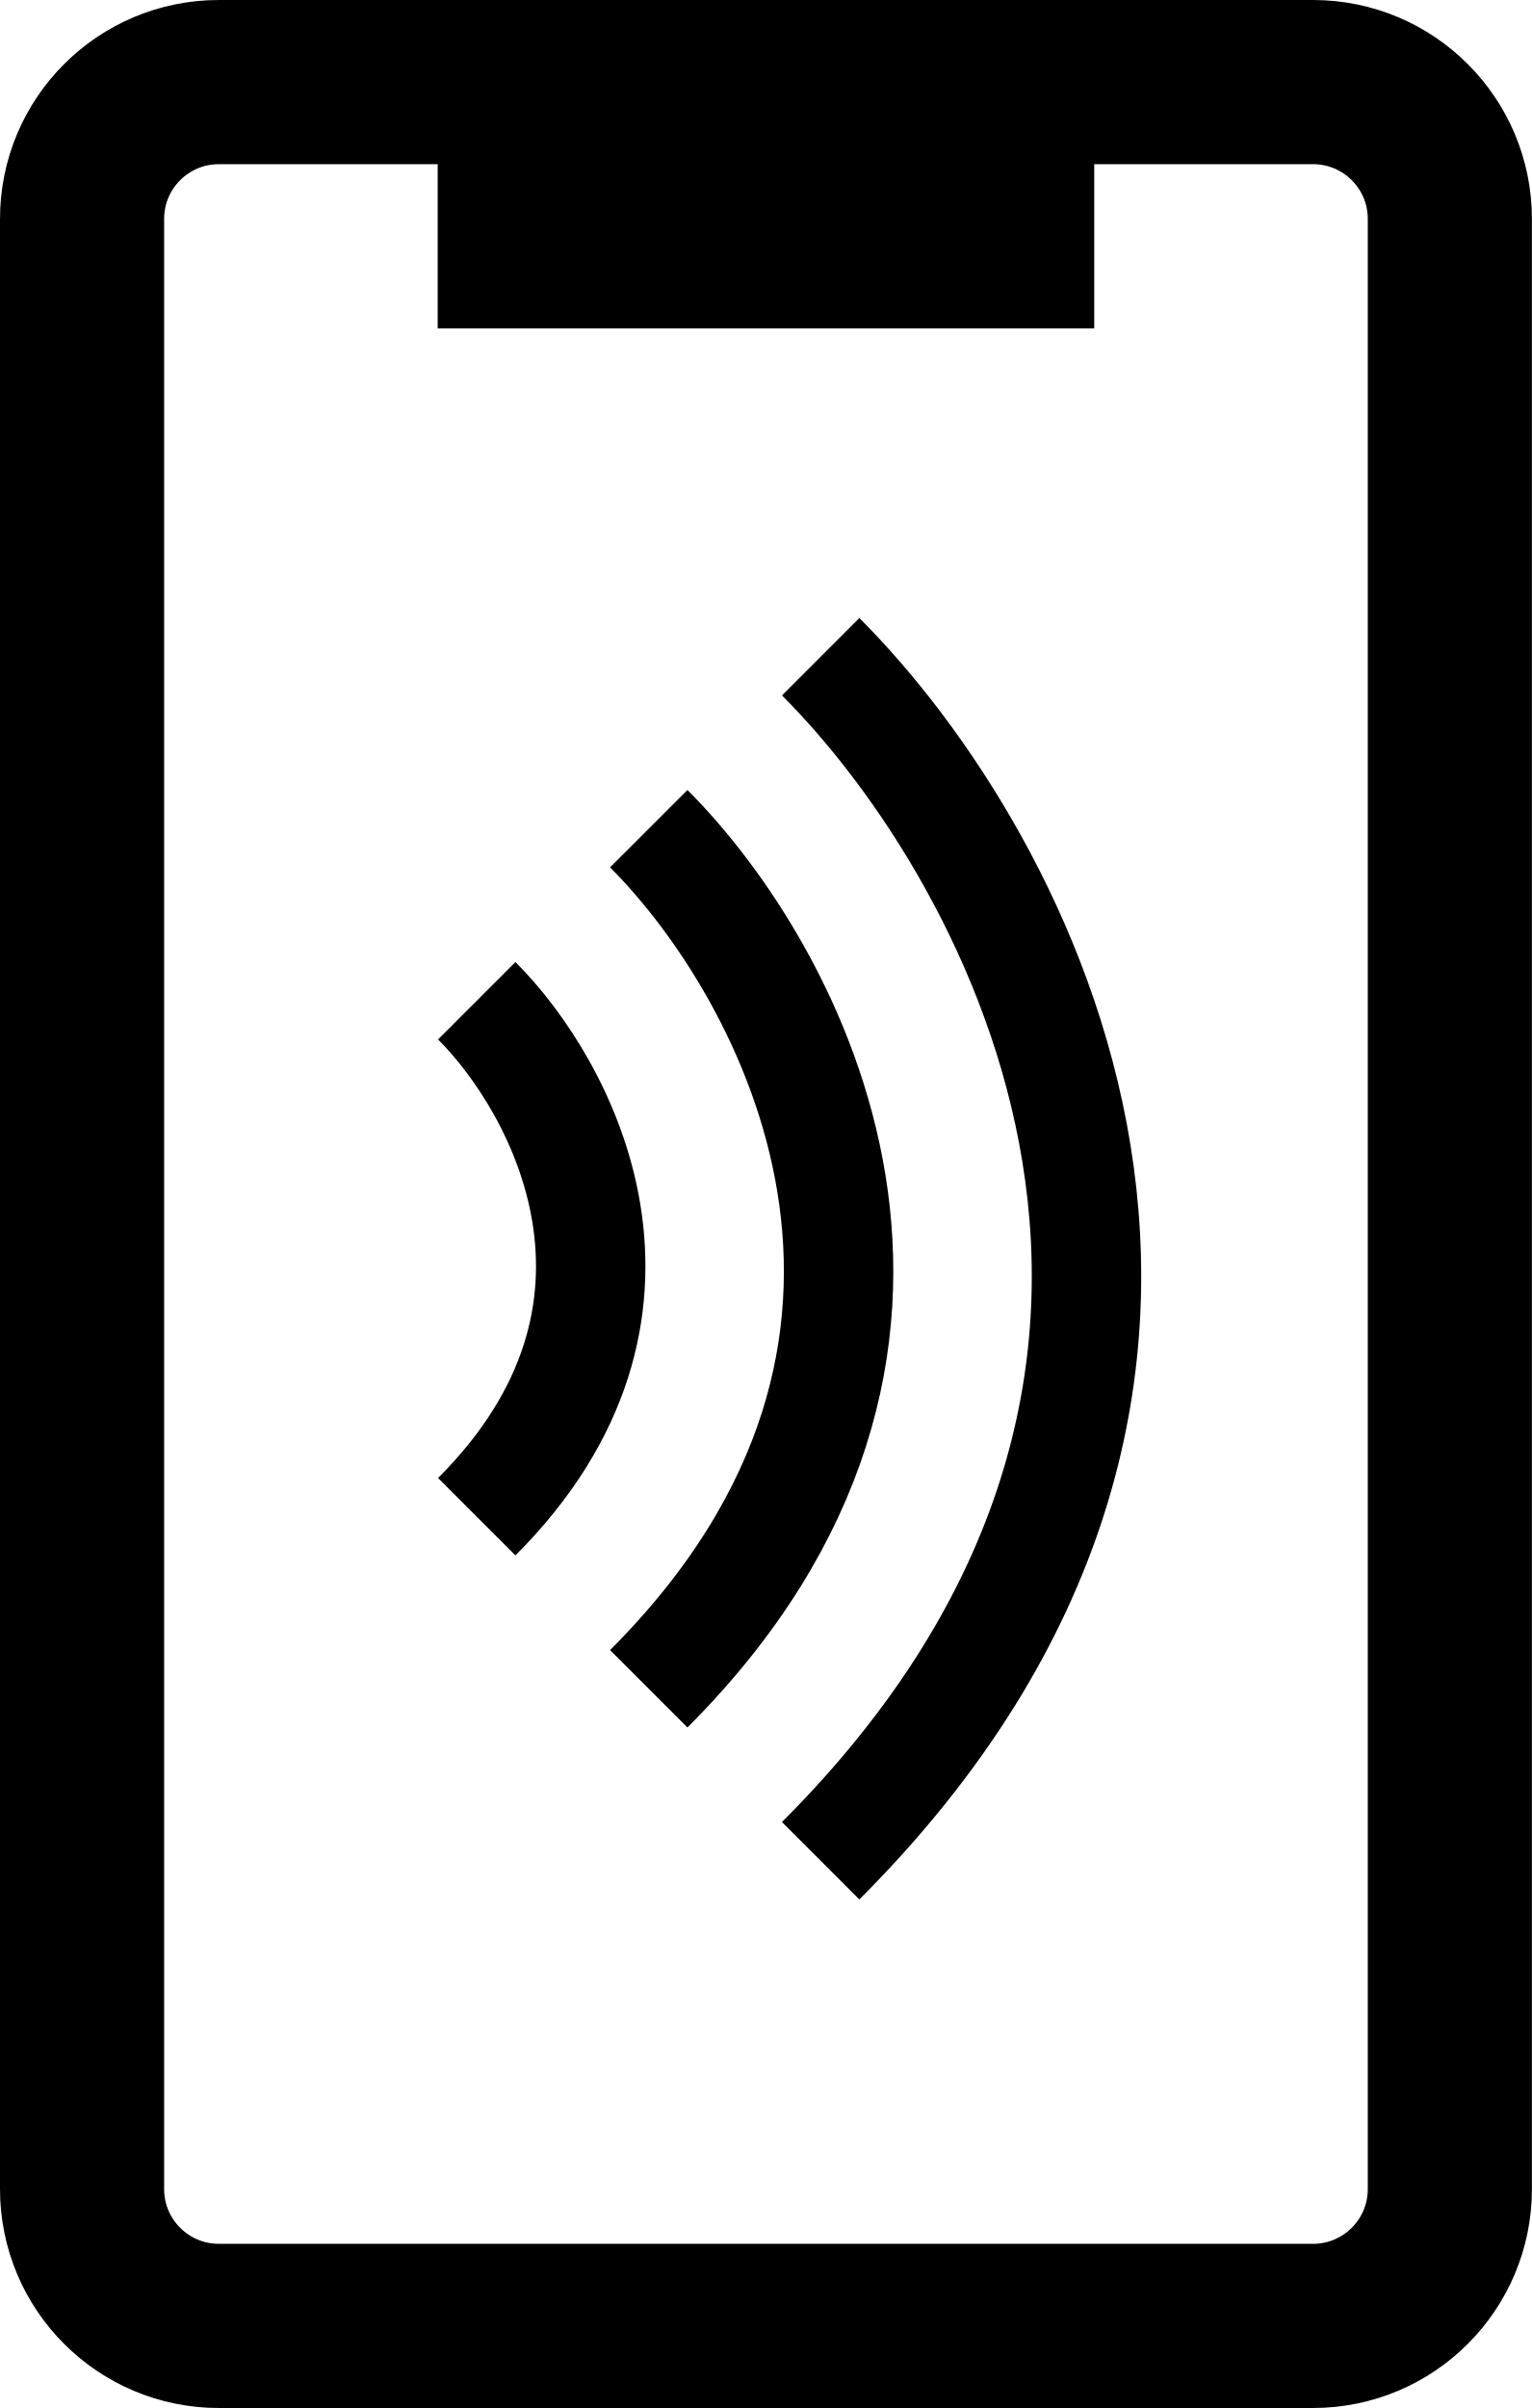
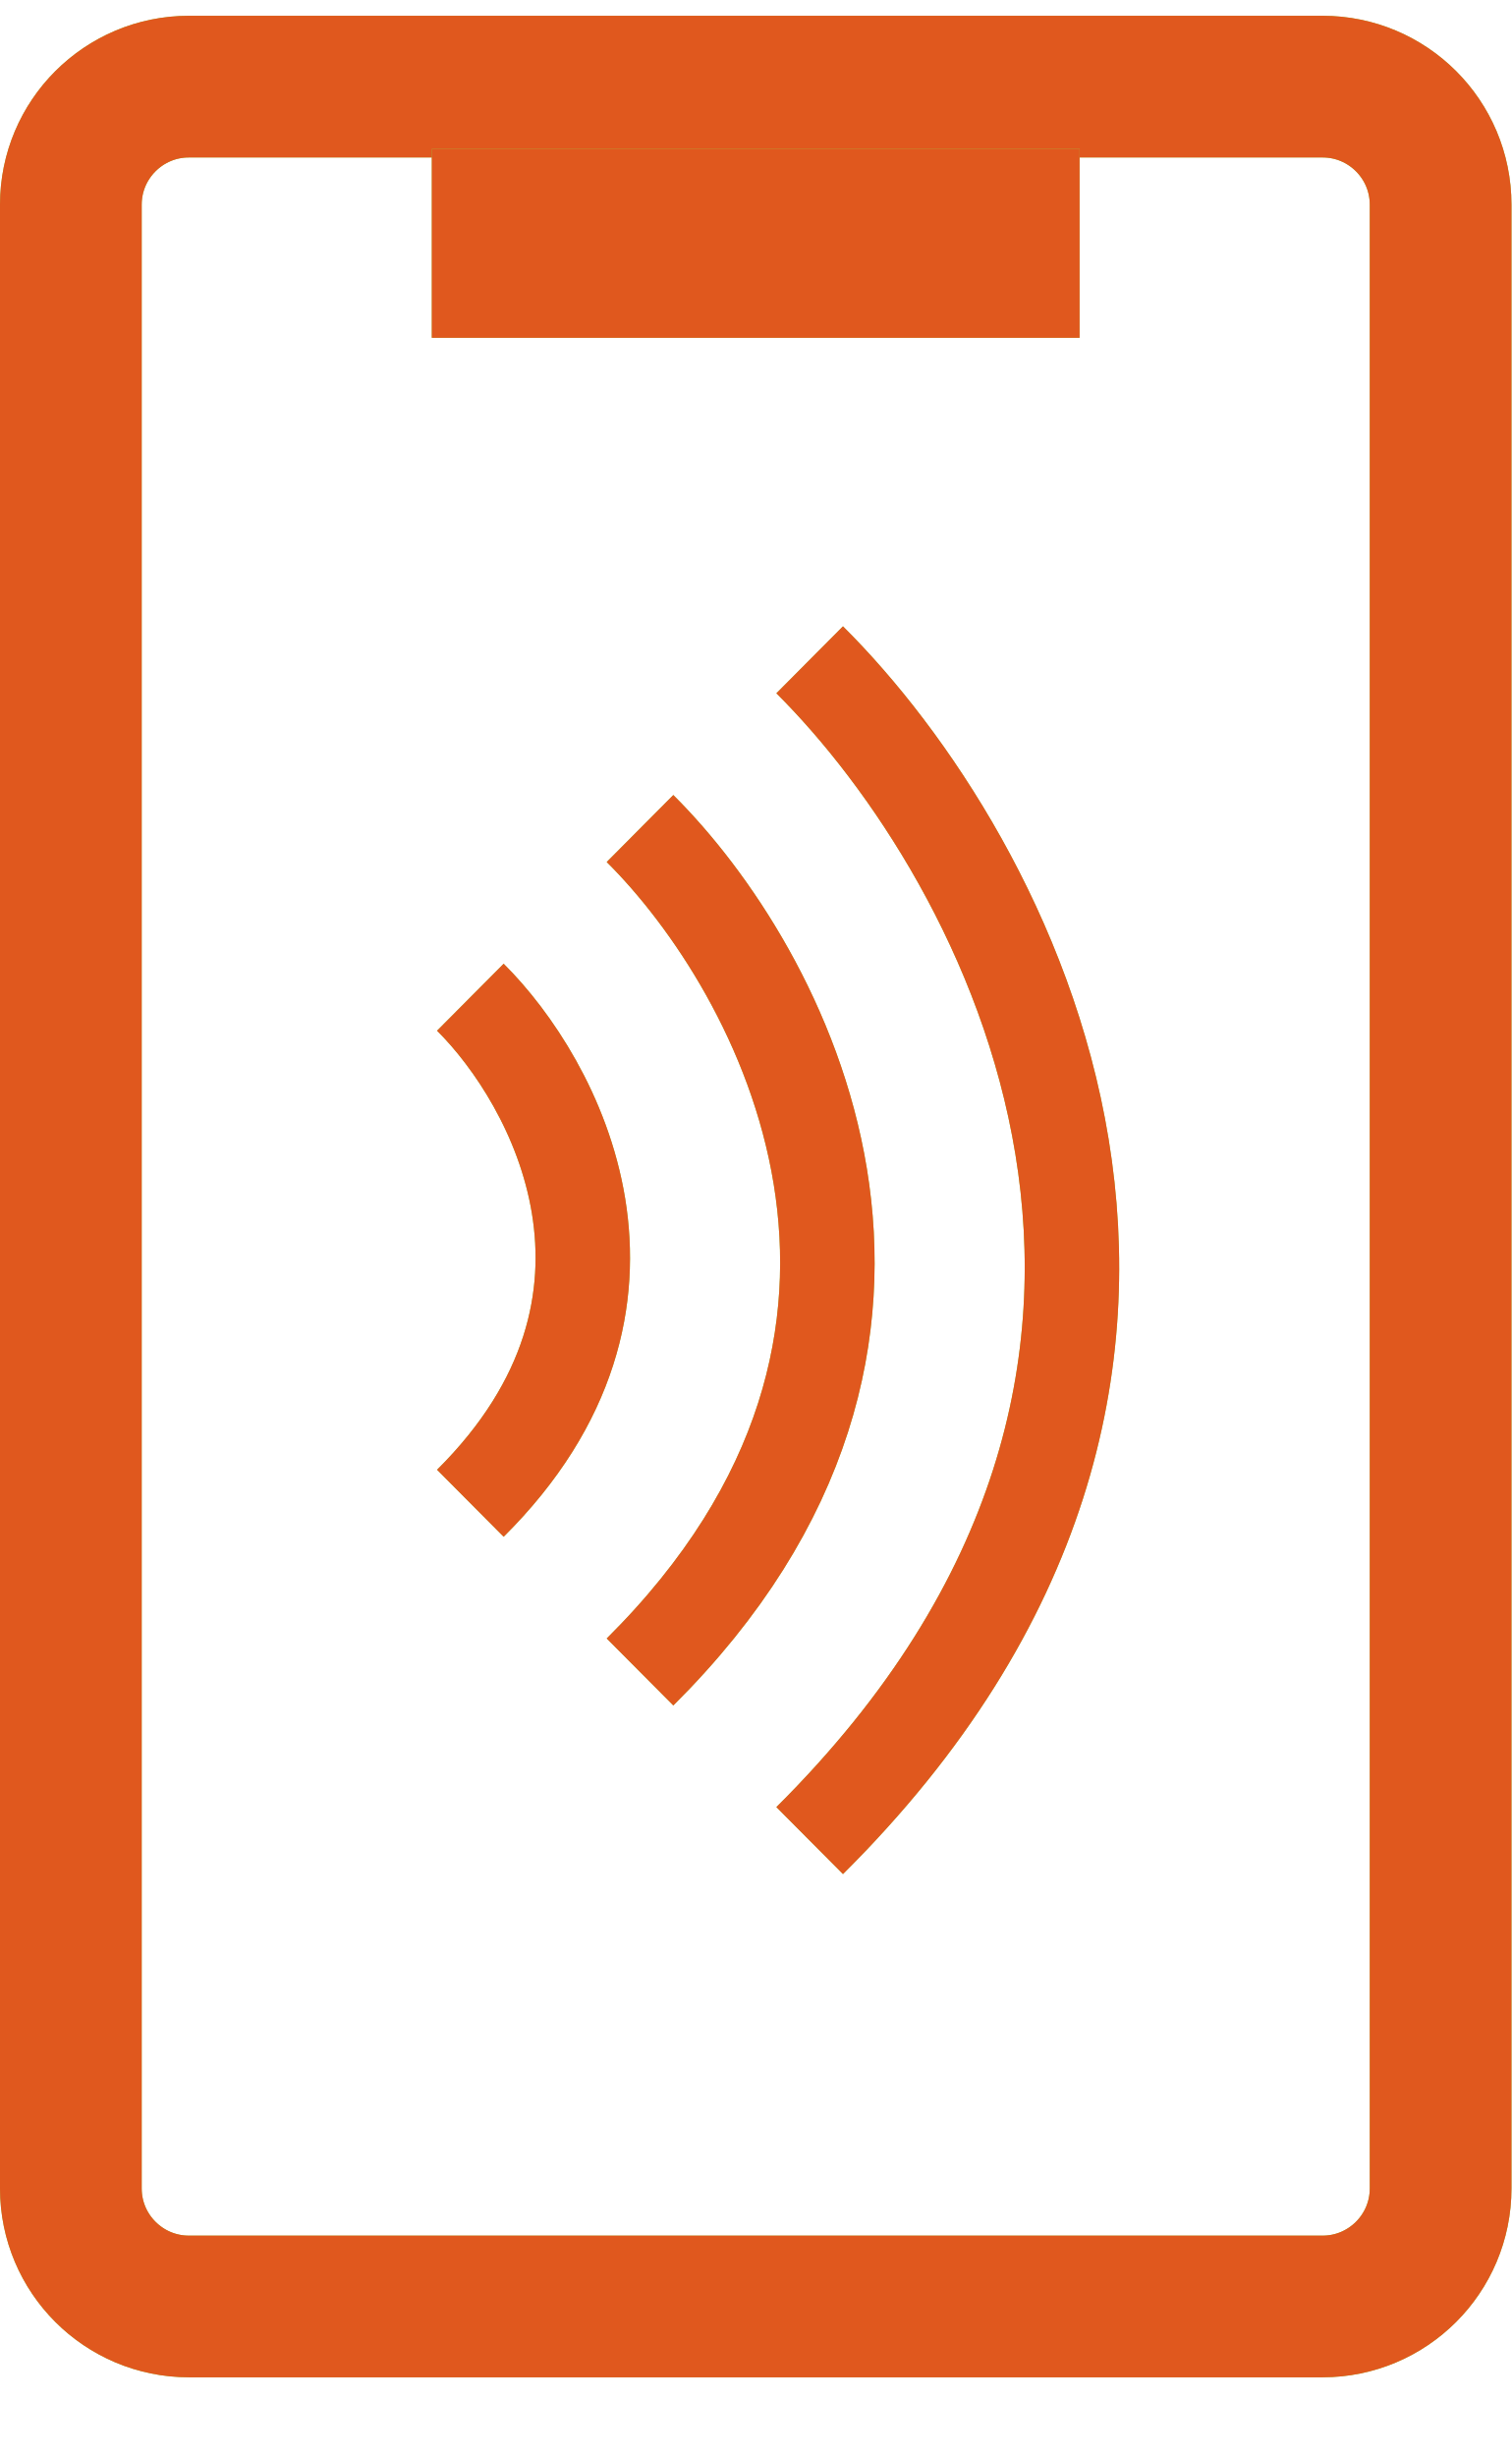
- <svg xmlns="http://www.w3.org/2000/svg" width="14" height="22" viewBox="0 0 14 22" fill="none">
-   <rect x="0.75" y="0.75" width="12.5" height="20.5" rx="1.25" stroke="black" stroke-width="1.5" />
-   <line x1="4" y1="2" x2="10" y2="2" stroke="black" stroke-width="2" />
-   <path d="M5.929 7.571C7.238 8.881 9.071 12.286 5.929 15.429" stroke="black" />
-   <path d="M7.5 6C9.333 7.833 11.9 12.6 7.5 17" stroke="black" />
-   <path d="M4.357 9.143C5.143 9.929 6.243 11.971 4.357 13.857" stroke="black" />
+ <svg xmlns="http://www.w3.org/2000/svg" width="16" height="26" viewBox="0 0 16 26" fill="none">
+   <rect x="0.75" y="0.917" width="14.5" height="23.5" rx="1.25" stroke="#9ACA3C" stroke-width="1.5" />
+   <rect x="0.75" y="0.917" width="14.5" height="23.5" rx="1.25" stroke="#E0581E" stroke-width="1.5" />
+   <line x1="4.571" y1="2.576" x2="11.428" y2="2.576" stroke="#9ACA3C" stroke-width="2" />
+   <line x1="4.571" y1="2.576" x2="11.428" y2="2.576" stroke="#E0581E" stroke-width="2" />
+   <path d="M6.775 8.771C8.272 10.259 10.367 14.128 6.775 17.7" stroke="#9ACA3C" />
+   <path d="M6.775 8.771C8.272 10.259 10.367 14.128 6.775 17.7" stroke="#E0581E" />
+   <path d="M8.571 6.985C10.666 9.068 13.6 14.485 8.571 19.485" stroke="#9ACA3C" />
+   <path d="M8.571 6.985C10.666 9.068 13.6 14.485 8.571 19.485" stroke="#E0581E" />
+   <path d="M4.979 10.557C5.877 11.45 7.135 13.771 4.979 15.914" stroke="#9ACA3C" />
+   <path d="M4.979 10.557C5.877 11.45 7.135 13.771 4.979 15.914" stroke="#E0581E" />
</svg>
